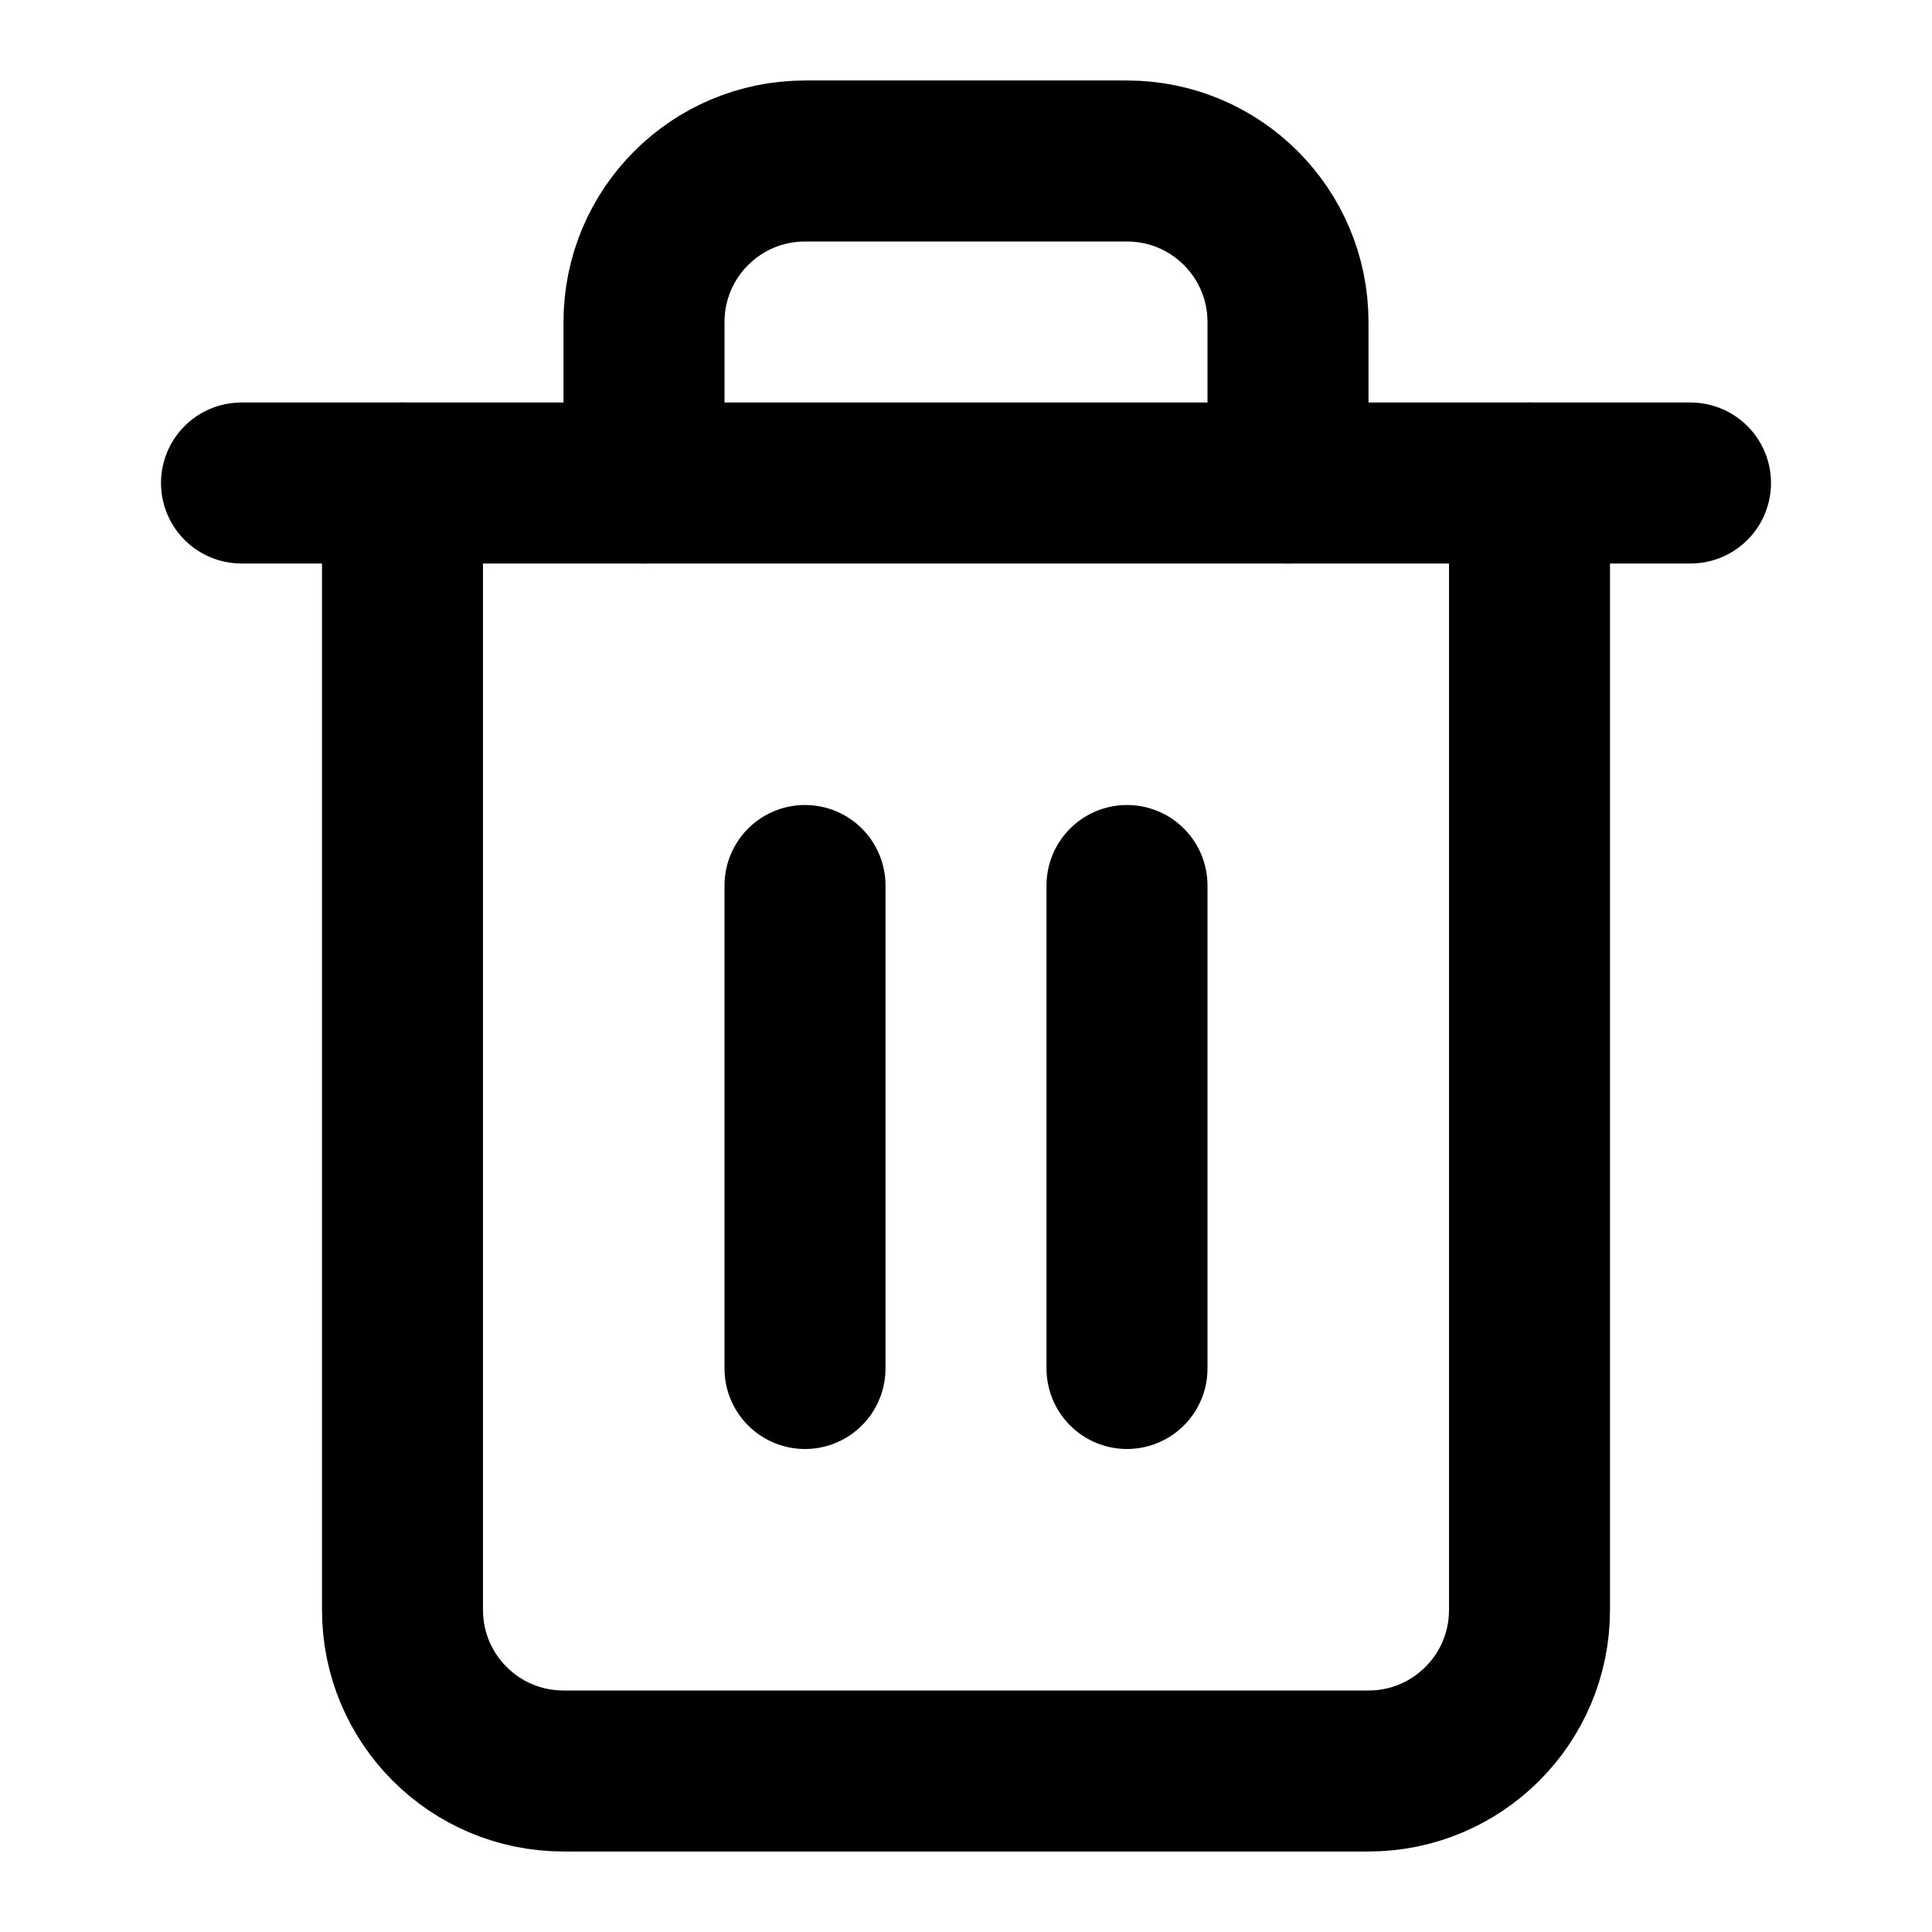
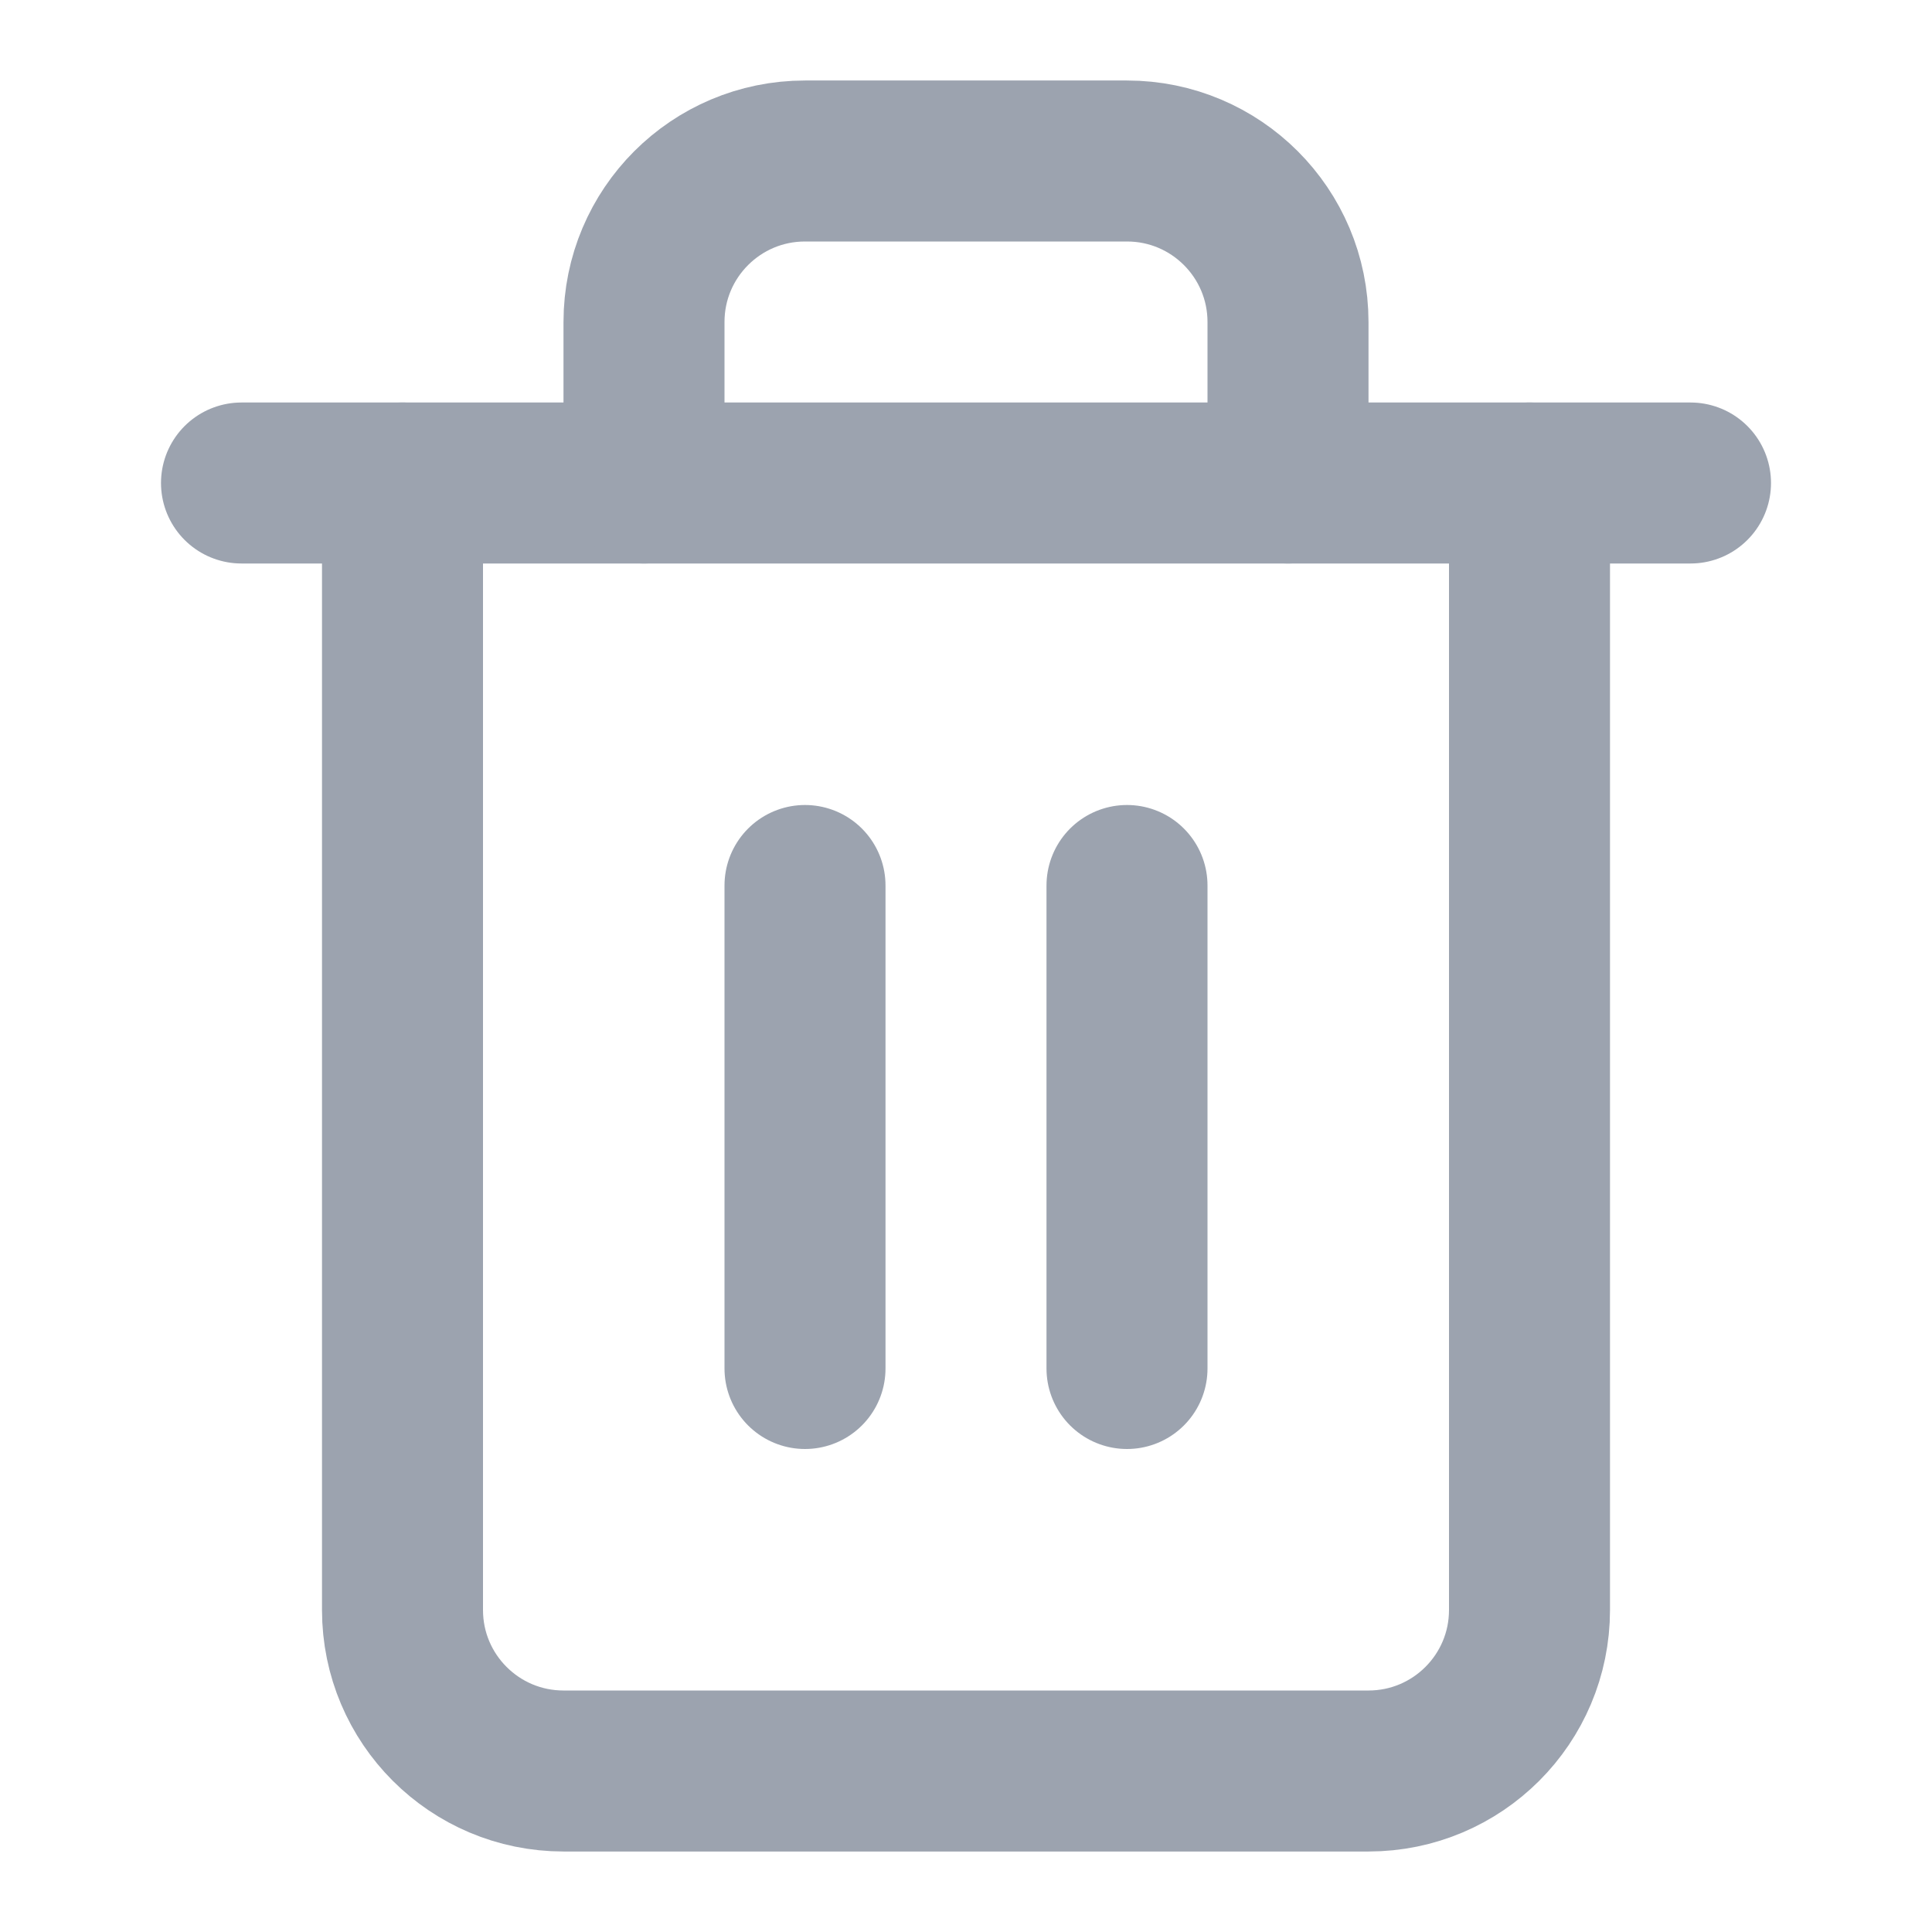
- <svg xmlns="http://www.w3.org/2000/svg" class="lucide lucide-trash-2" width="24" height="24" viewBox="0 0 24 24" fill="none" stroke="currentColor" stroke-width="2" stroke-linecap="round" stroke-linejoin="round">
+ <svg xmlns="http://www.w3.org/2000/svg" class="lucide lucide-trash-2" width="24" height="24" viewBox="0 0 24 24" fill="none" stroke="#9ca3af" stroke-width="2" stroke-linecap="round" stroke-linejoin="round">
  <path d="M10 11v6" />
  <path d="M14 11v6" />
  <path d="M19 6v14a2 2 0 0 1-2 2H7a2 2 0 0 1-2-2V6" />
  <path d="M3 6h18" />
  <path d="M8 6V4a2 2 0 0 1 2-2h4a2 2 0 0 1 2 2v2" />
</svg>
